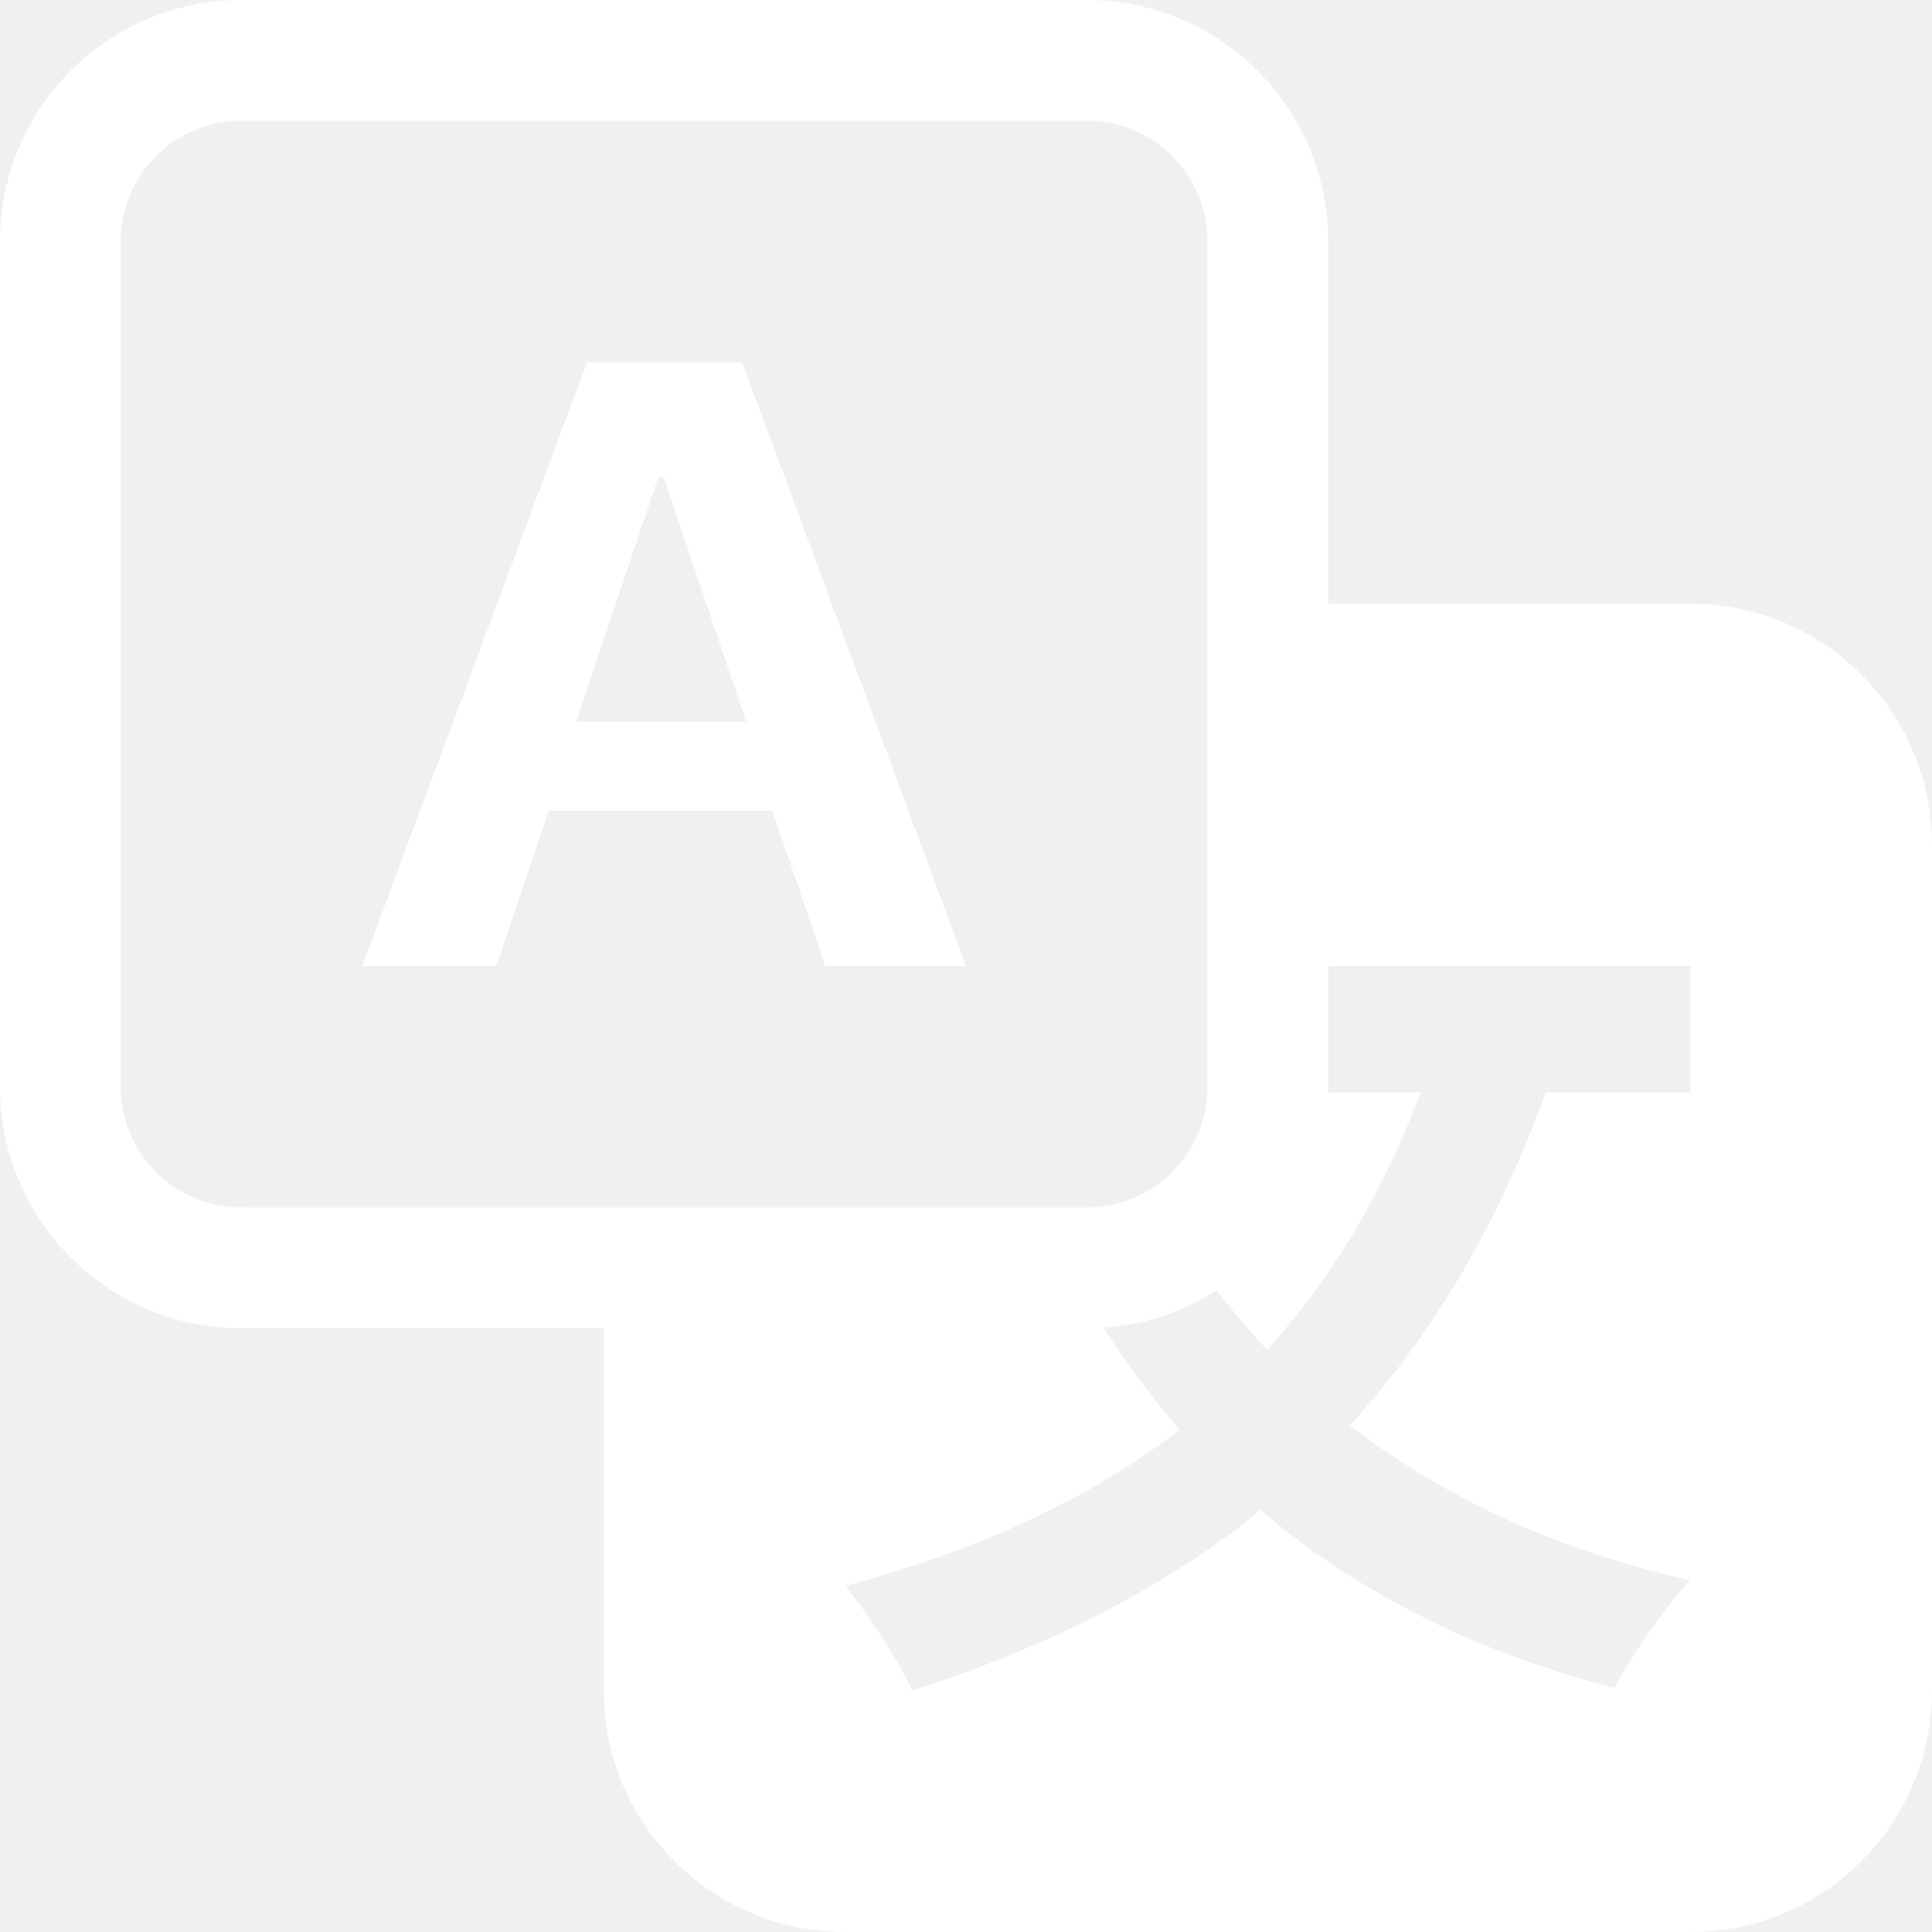
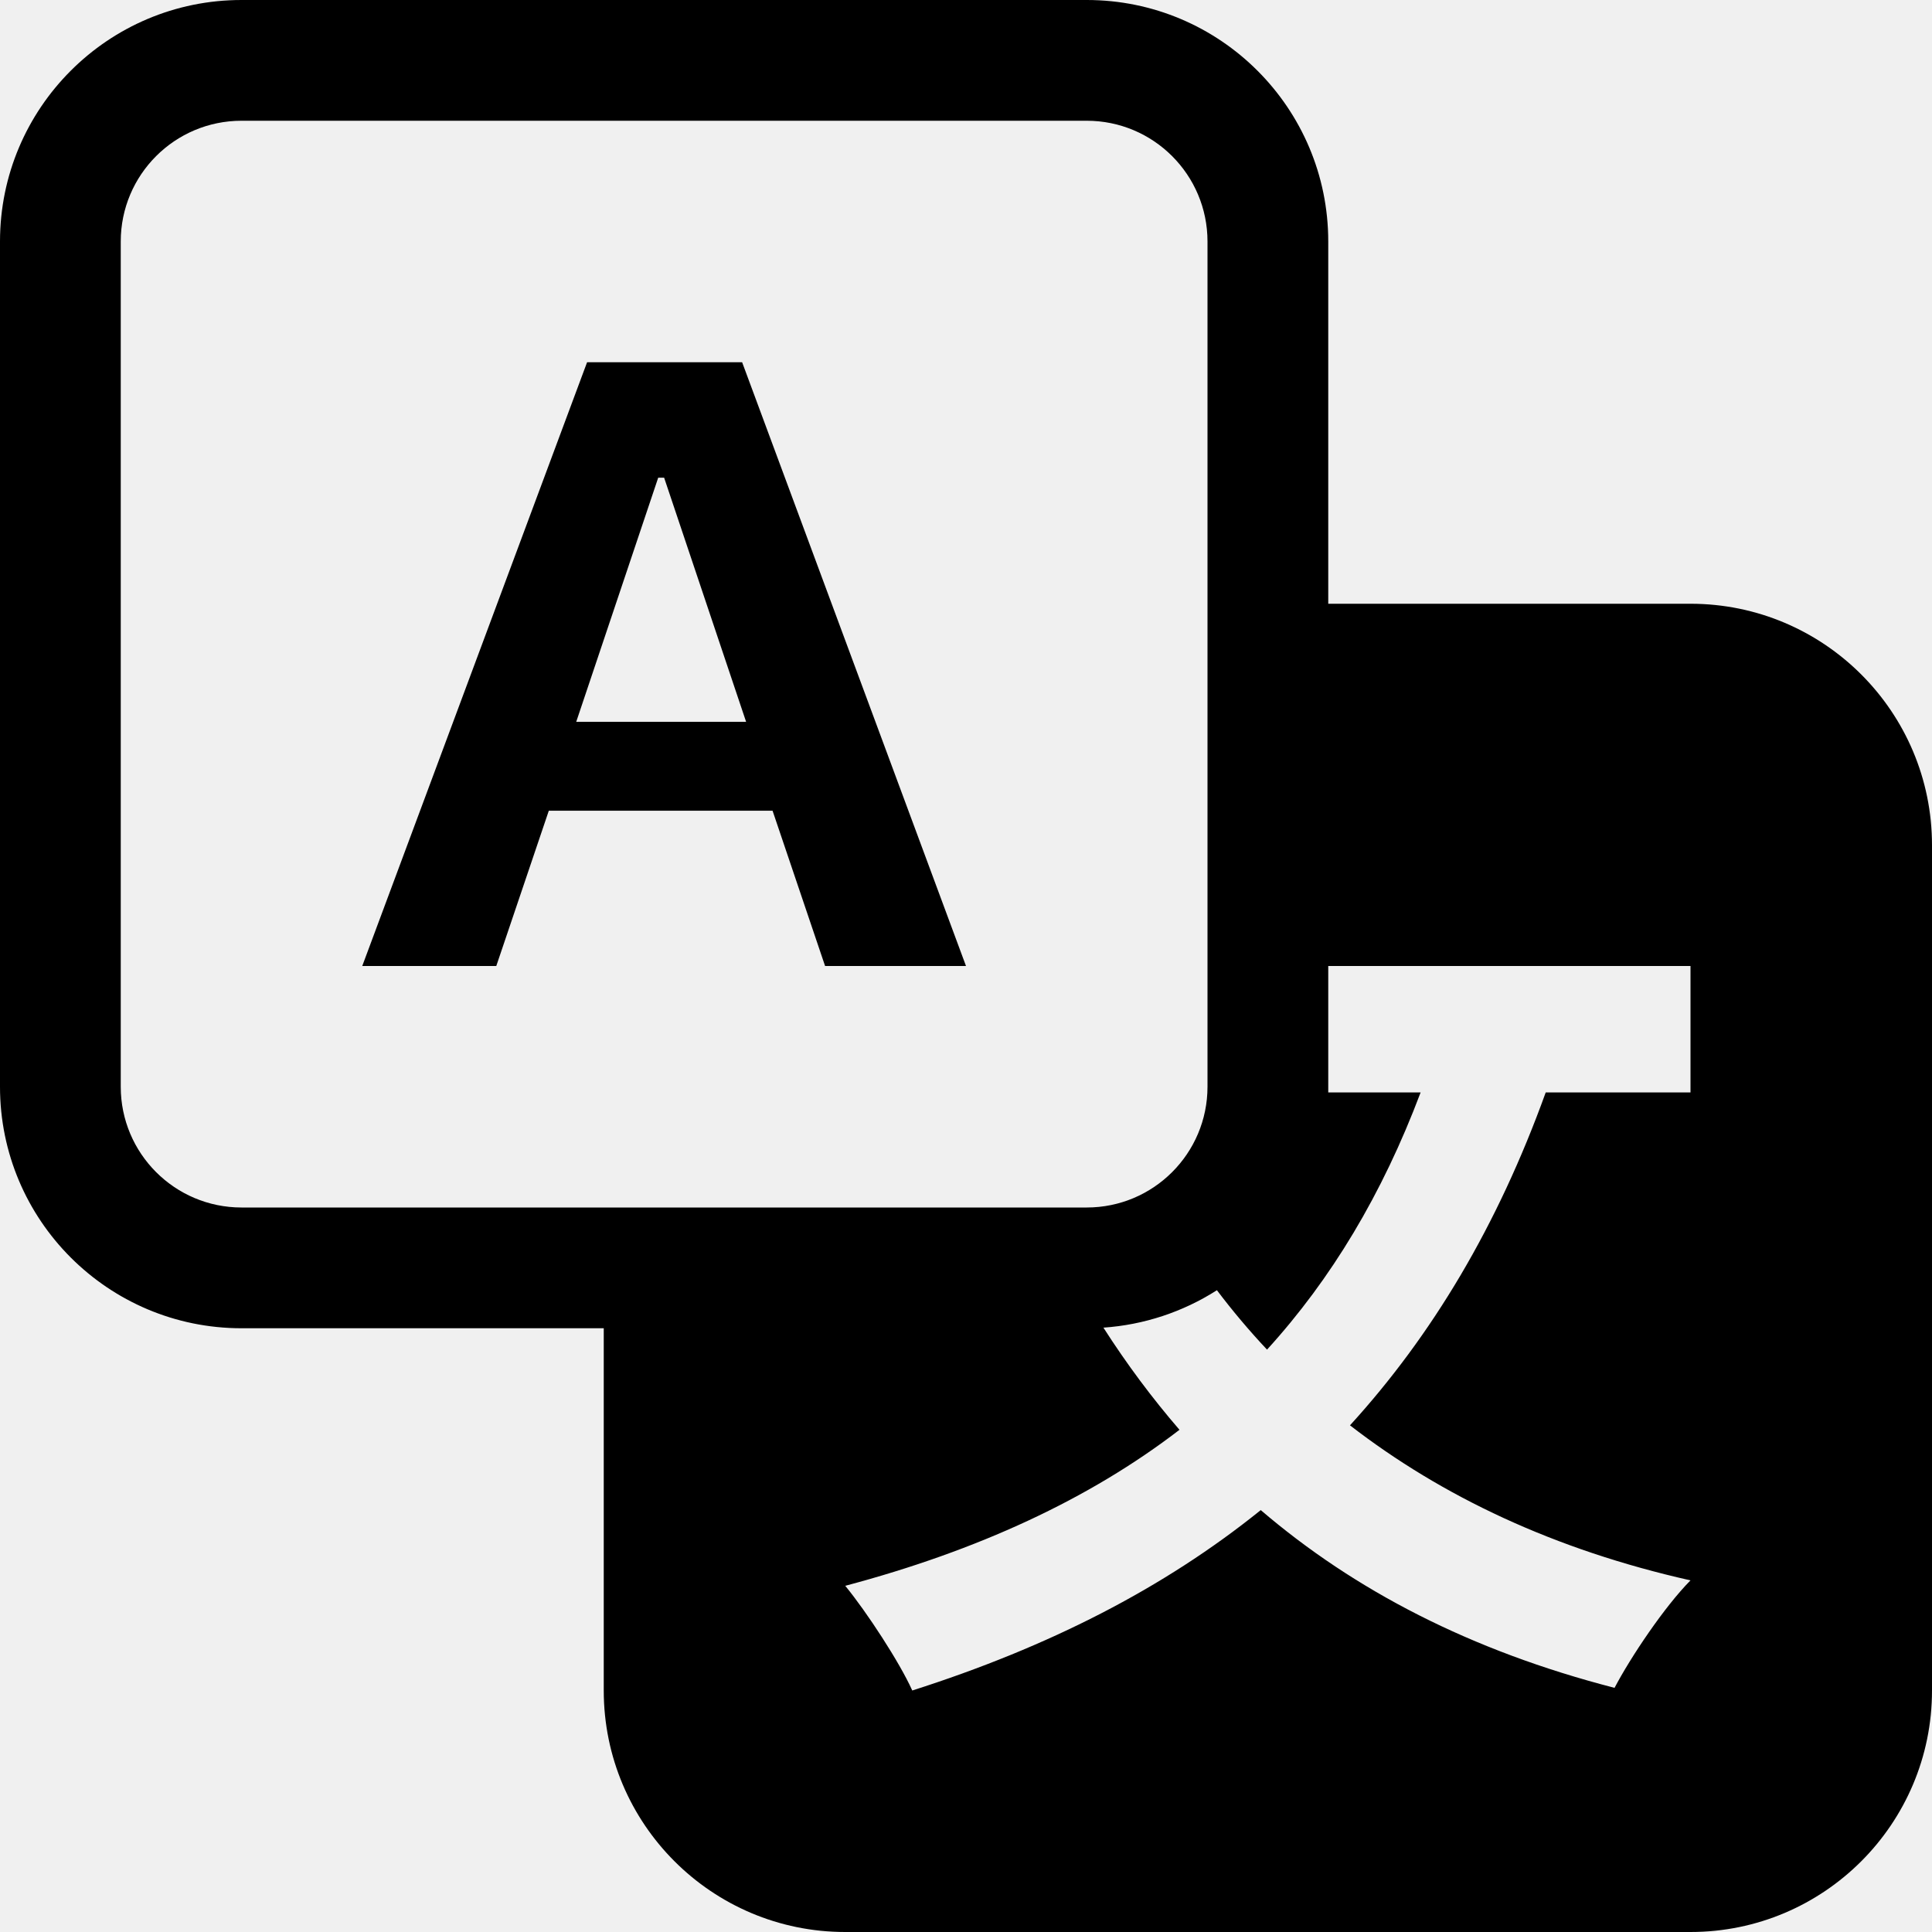
- <svg xmlns="http://www.w3.org/2000/svg" width="16" height="16" fill="#fff" viewBox="0 0 16 16">
+ <svg xmlns="http://www.w3.org/2000/svg" width="16" height="16" fill="currentColor" viewBox="0 0 16 16">
  <path d="M4.545 6.714 4.11 8H3l1.862-5h1.284L8 8H6.833l-.435-1.286zm1.634-.736L5.5 3.956h-.049l-.679 2.022z" />
  <path d="M0 2a2 2 0 0 1 2-2h7a2 2 0 0 1 2 2v3h3a2 2 0 0 1 2 2v7a2 2 0 0 1-2 2H7a2 2 0 0 1-2-2v-3H2a2 2 0 0 1-2-2zm2-1a1 1 0 0 0-1 1v7a1 1 0 0 0 1 1h7a1 1 0 0 0 1-1V2a1 1 0 0 0-1-1zm7.138 9.995q.289.451.63.846c-.748.575-1.673 1.001-2.768 1.292.178.217.451.635.555.867 1.125-.359 2.08-.844 2.886-1.494.777.665 1.739 1.165 2.93 1.472.133-.254.414-.673.629-.89-1.125-.253-2.057-.694-2.82-1.284.681-.747 1.222-1.651 1.621-2.757H14V8h-3v1.047h.765c-.318.844-.74 1.546-1.272 2.13a6 6 0 0 1-.415-.492 2 2 0 0 1-.94.31" />
</svg>
